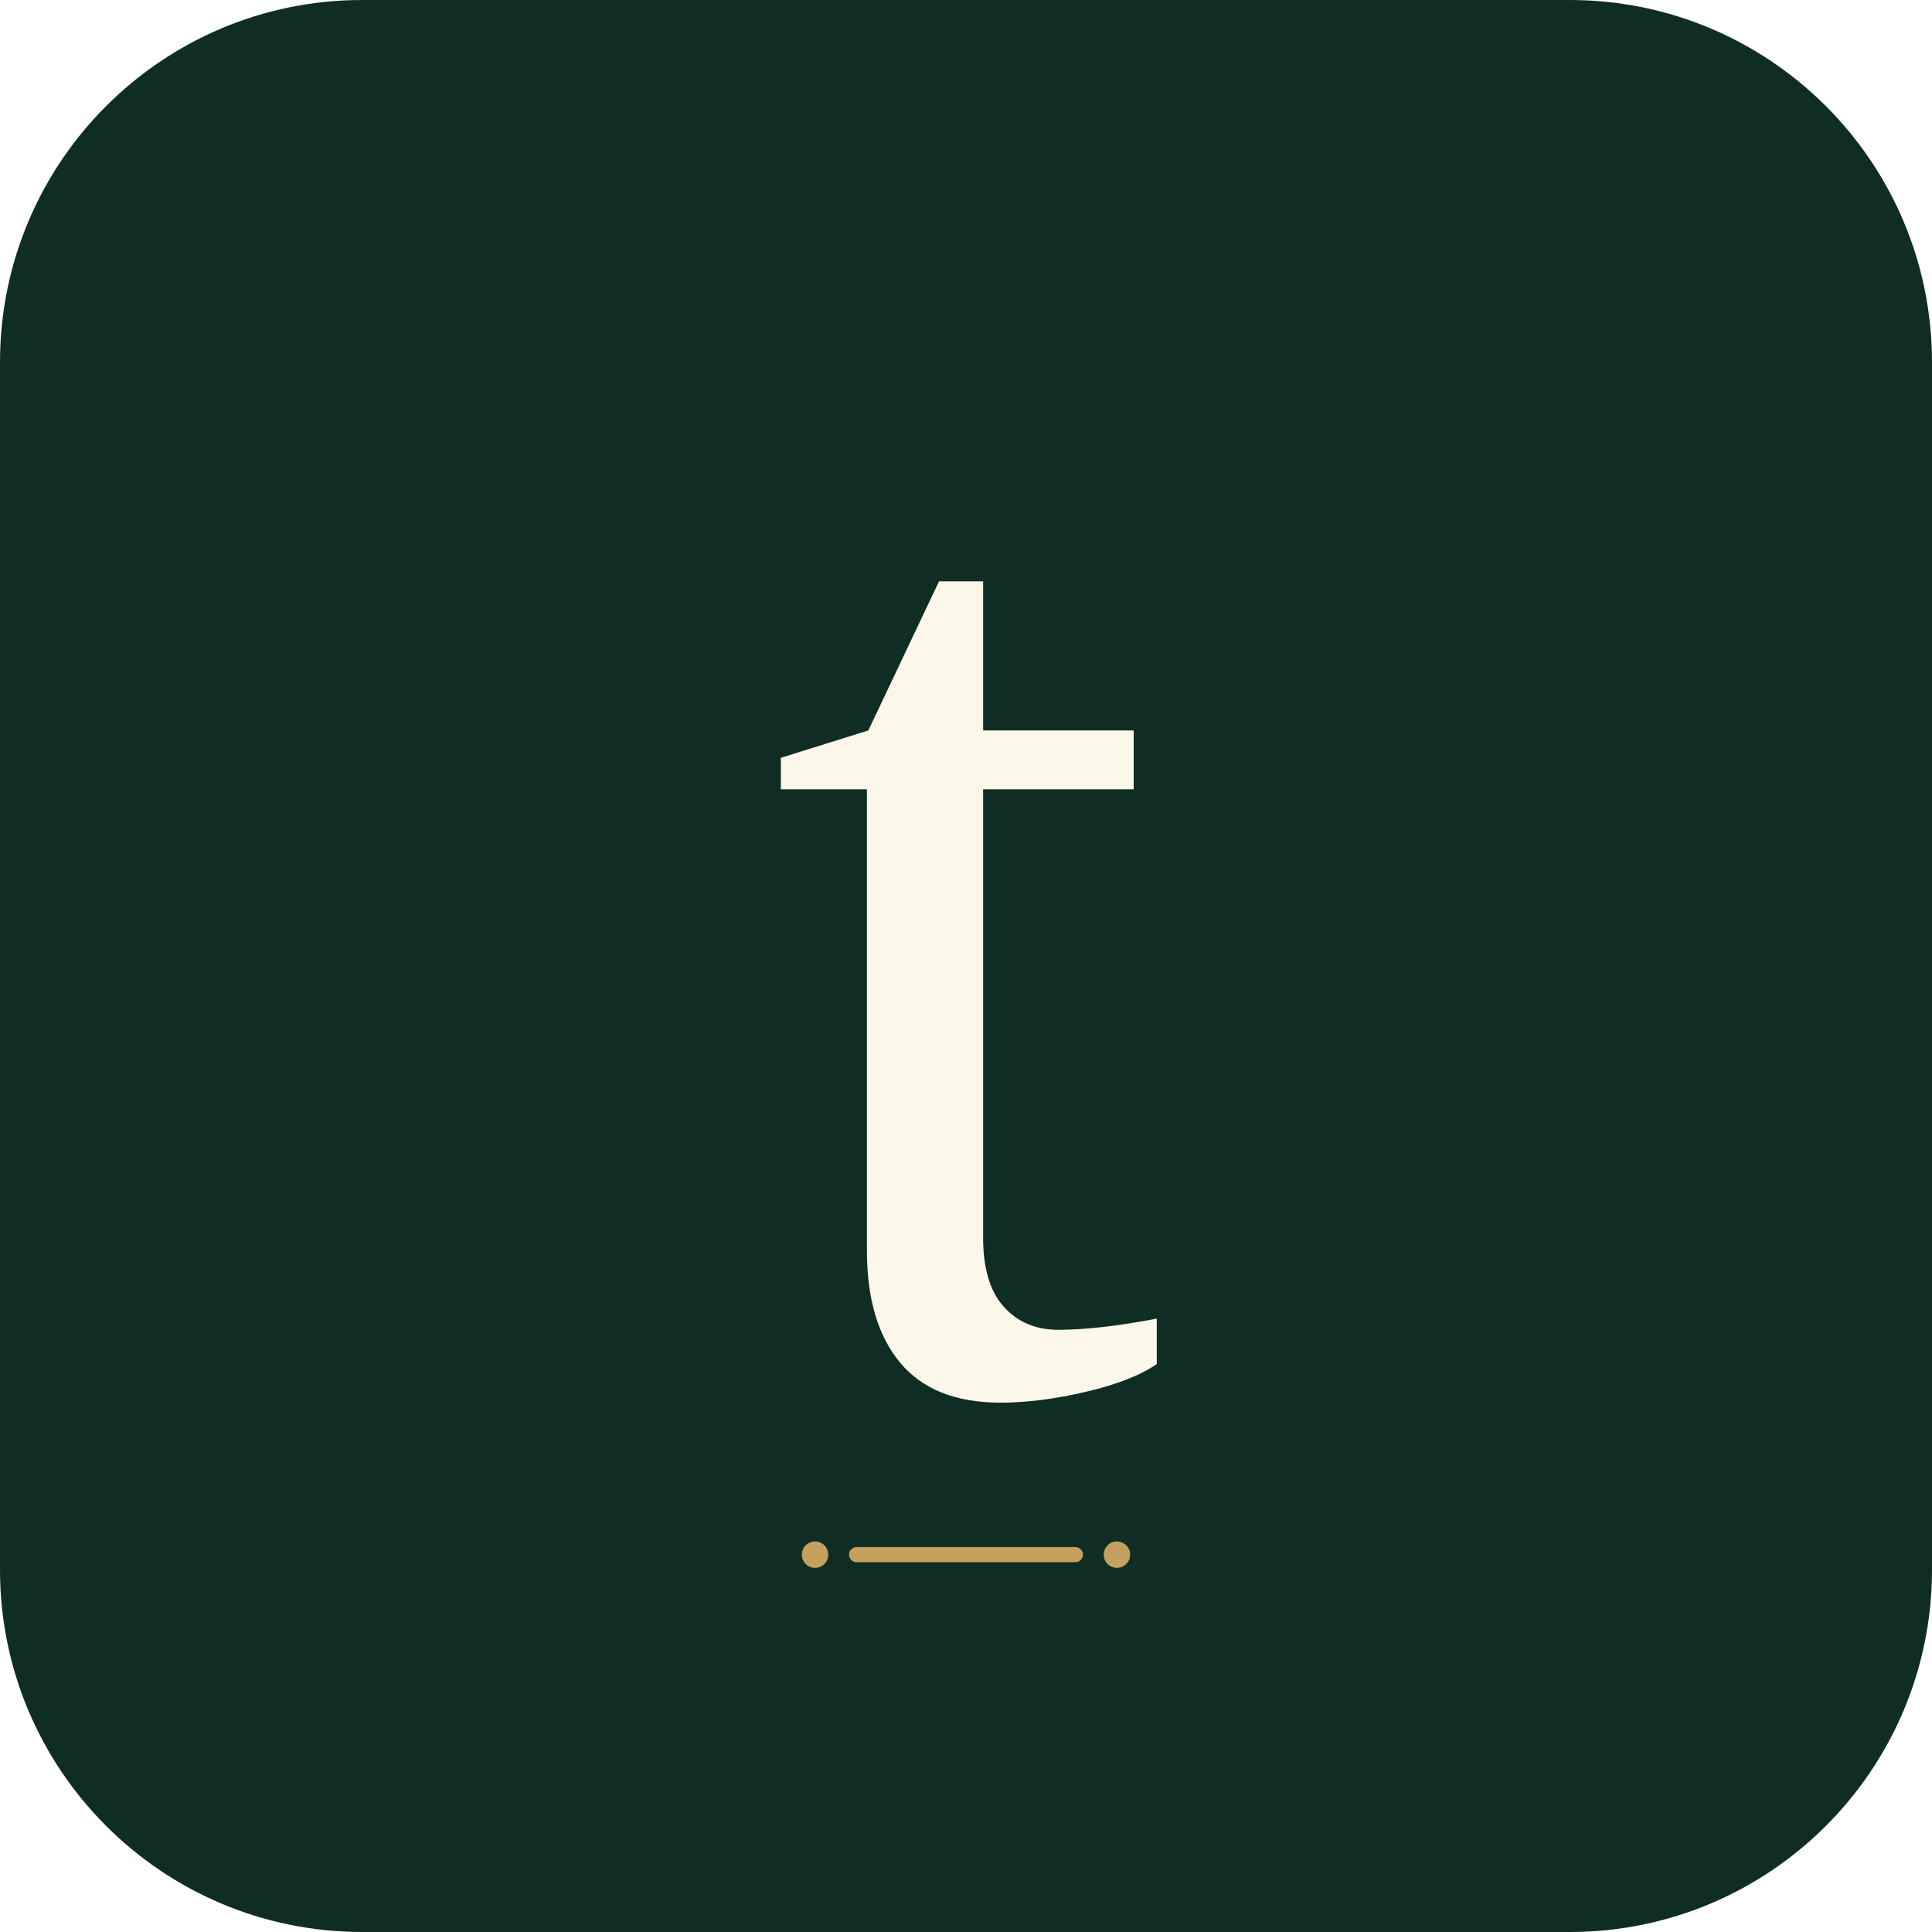
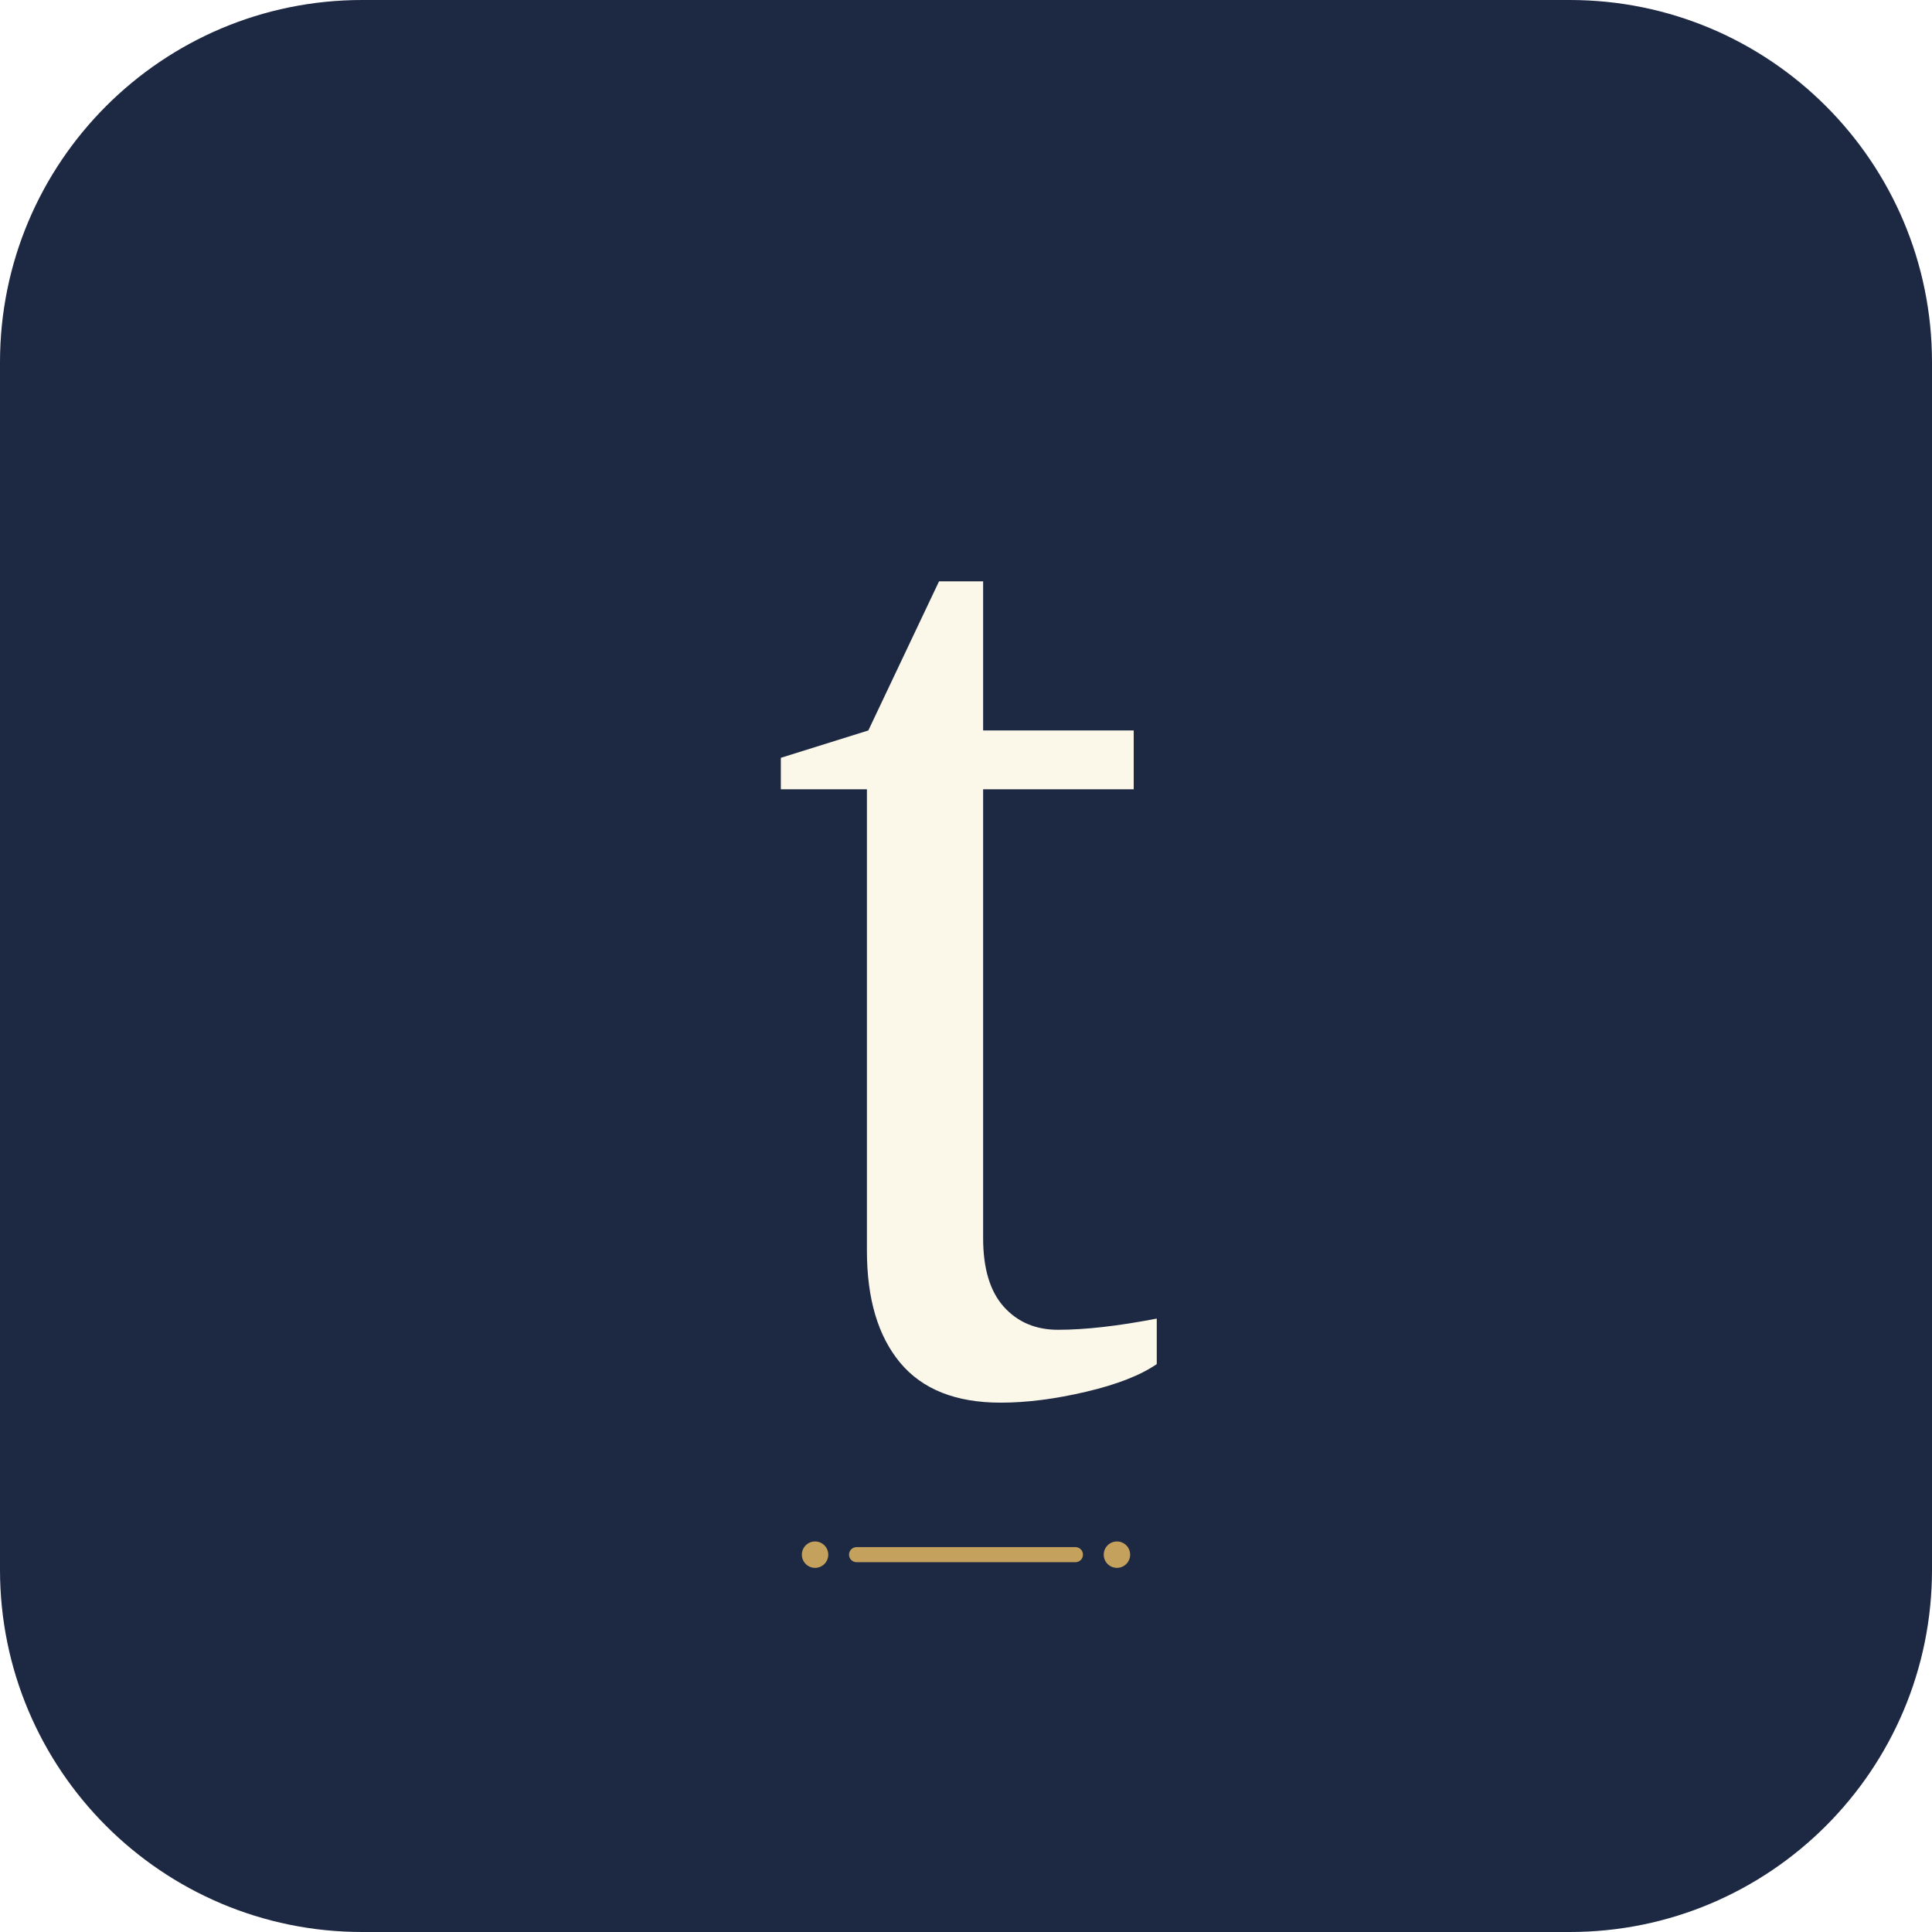
<svg xmlns="http://www.w3.org/2000/svg" viewBox="0 0 512 512" role="img" aria-label="Taxottic">
-   <rect width="512" height="512" rx="96" fill="#0f2d24" />
+   <rect width="512" height="512" rx="96" fill="#1d2843" />
  <text x="256" y="368" text-anchor="middle" font-family="Fraunces, 'Hoefler Text', 'Garamond', 'Times New Roman', serif" font-weight="500" font-size="380" letter-spacing="-2" fill="#fbf7e9">t</text>
  <g fill="#c4a25d">
    <circle cx="216" cy="412" r="3.5" />
    <rect x="225" y="410" width="62" height="4" rx="2" />
    <circle cx="296" cy="412" r="3.5" />
  </g>
</svg>
